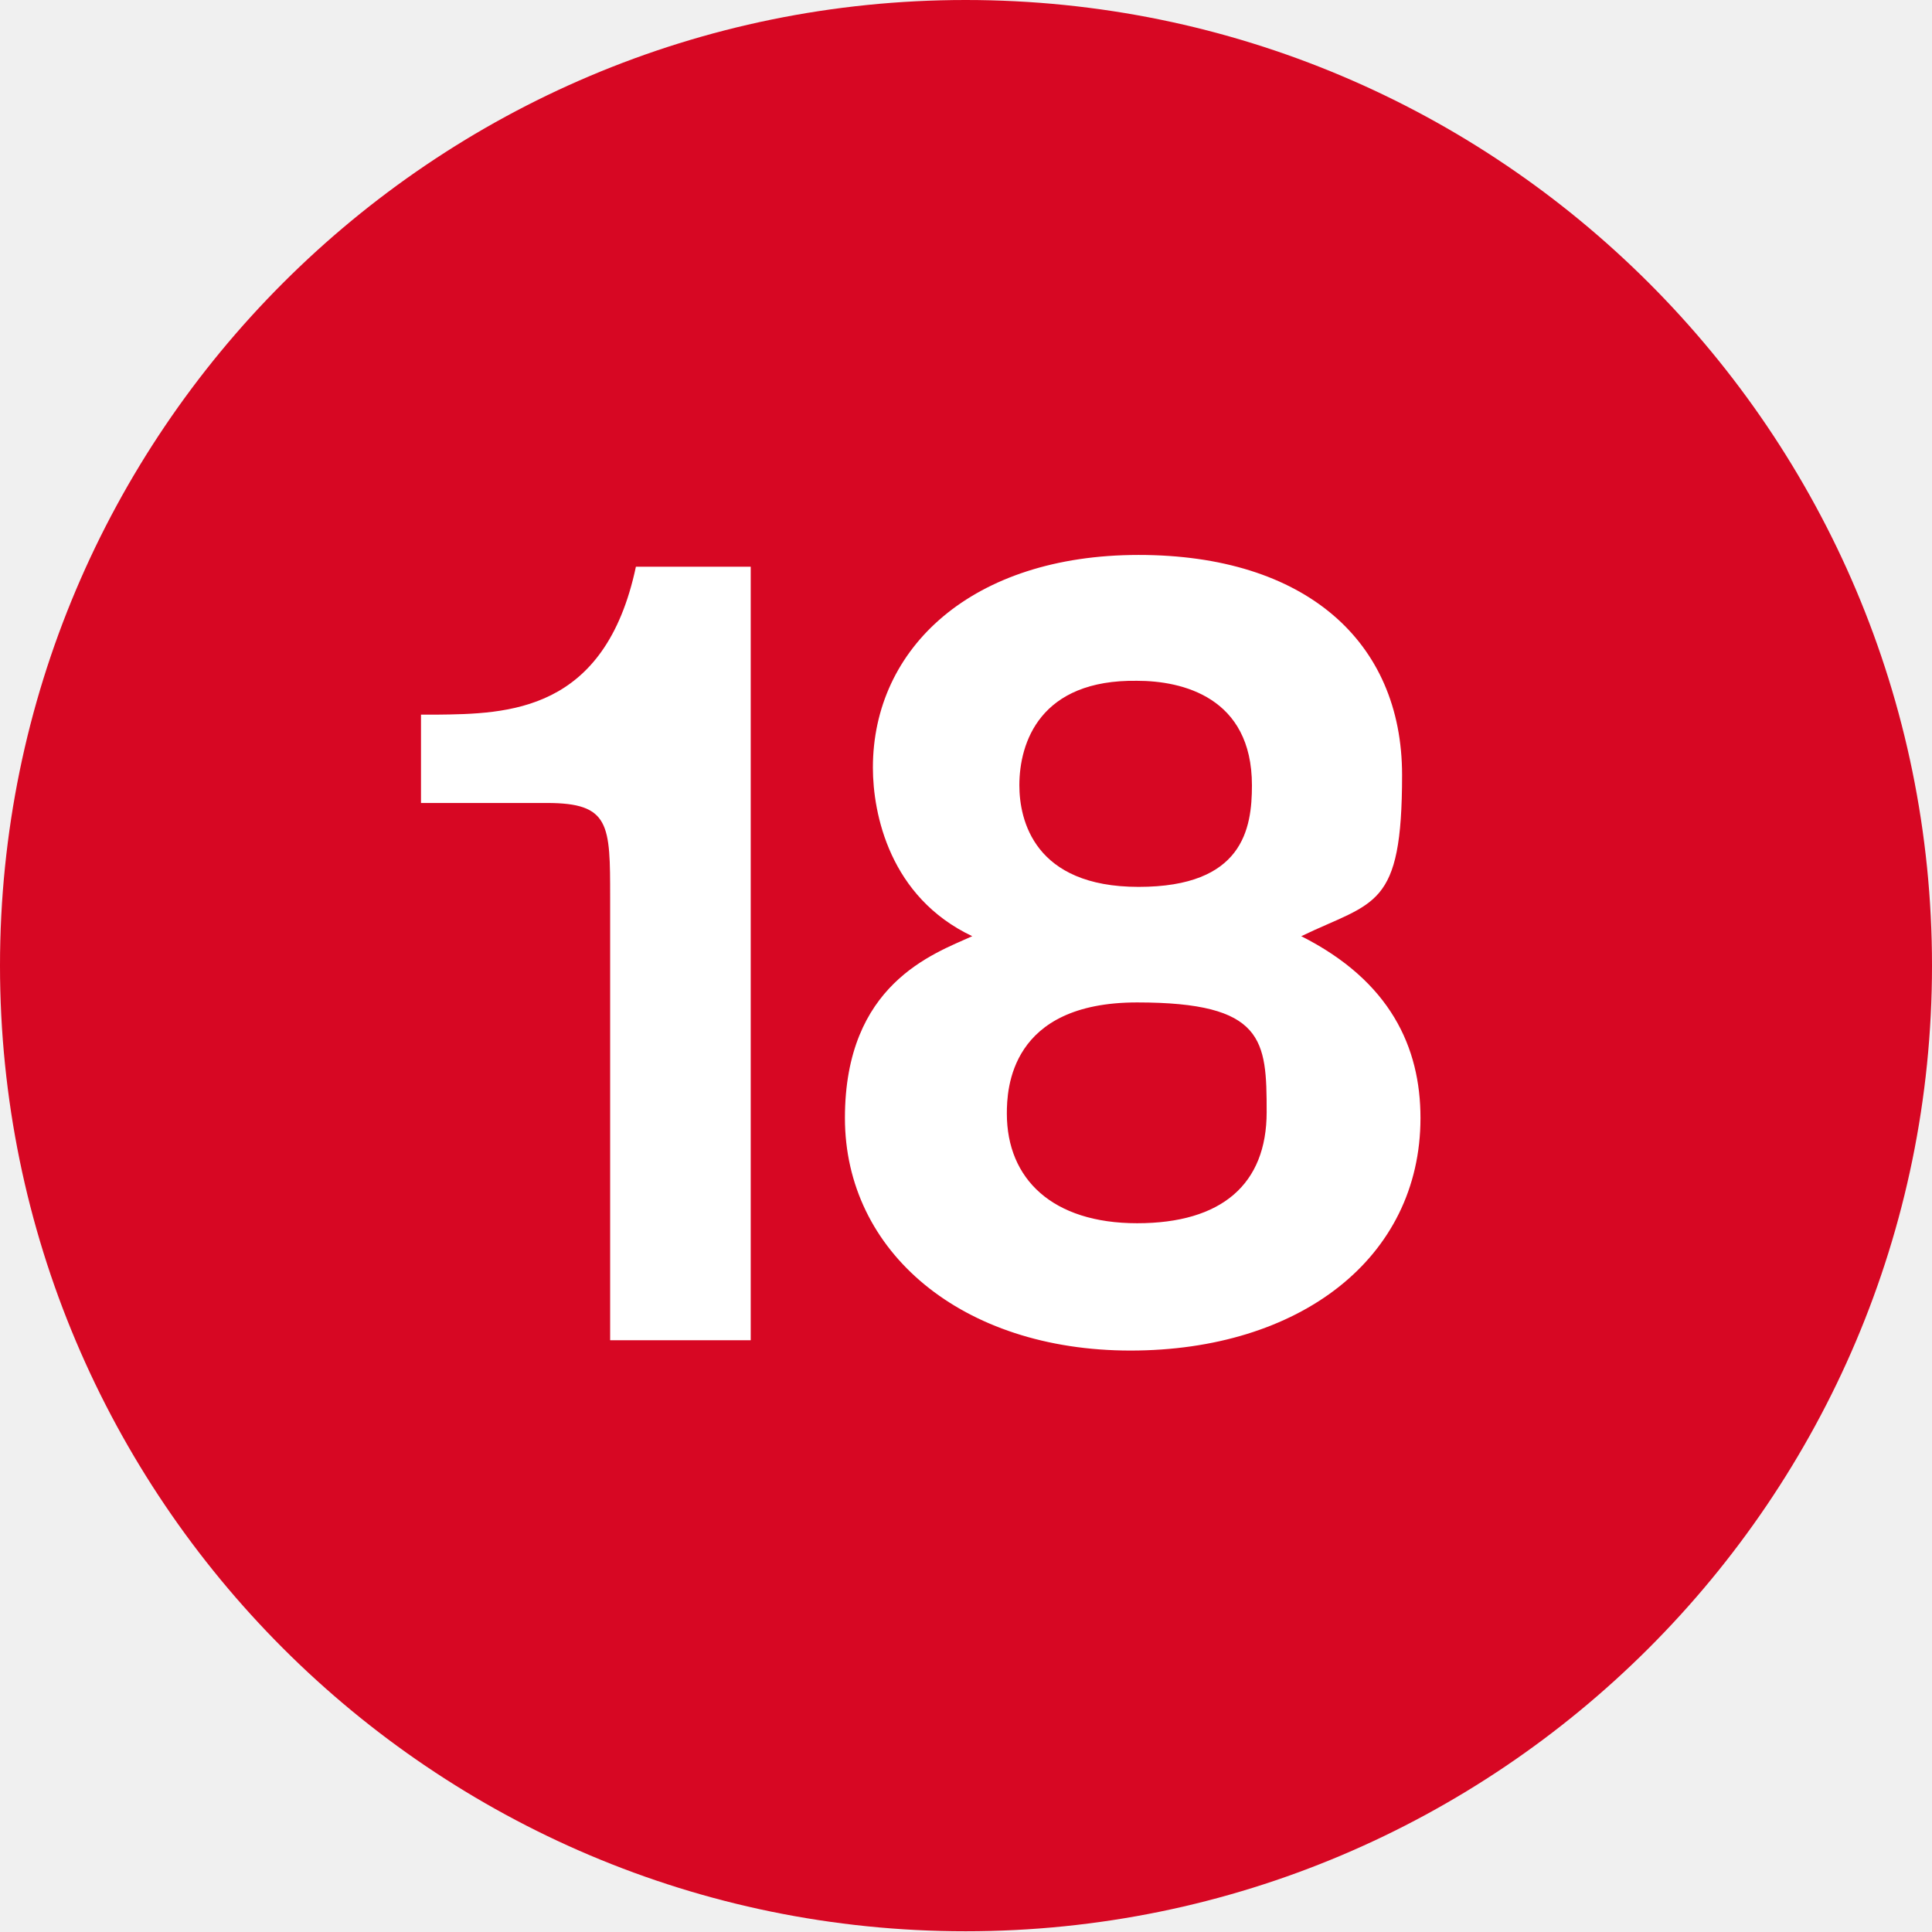
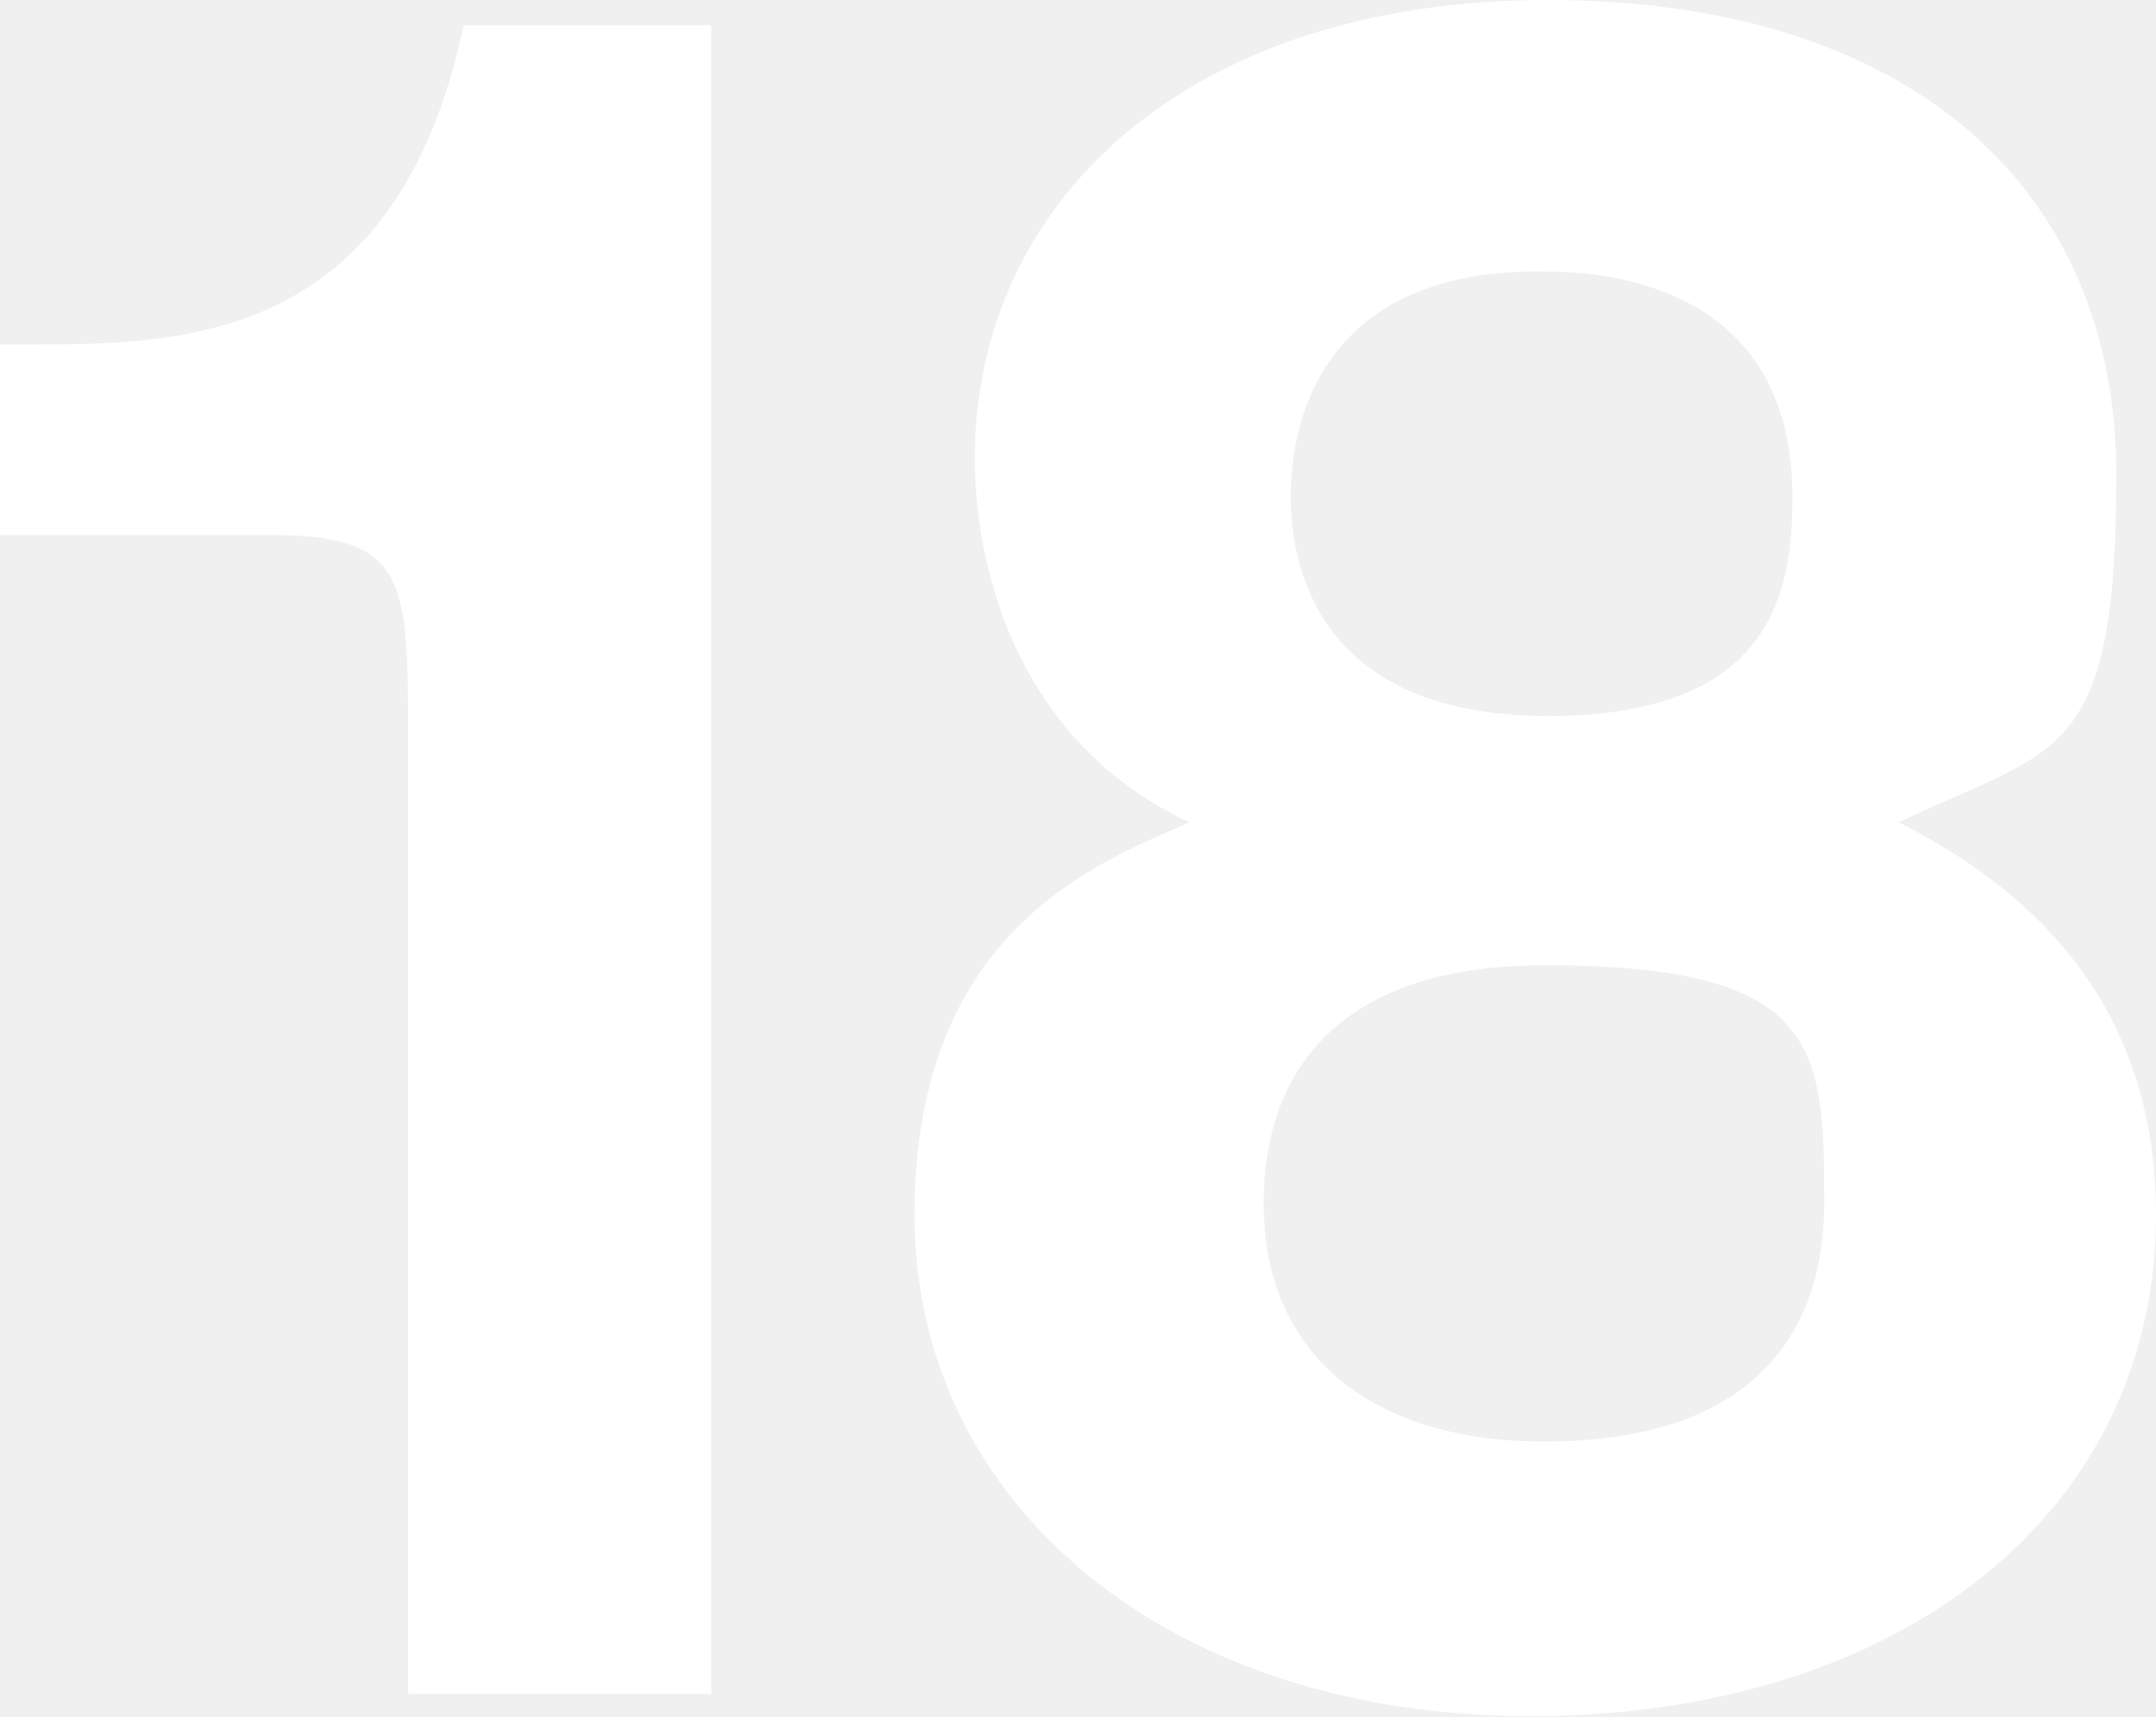
- <svg xmlns="http://www.w3.org/2000/svg" id="_레이어_1" data-name="레이어 1" version="1.1" viewBox="0 0 262.5 262.5">
+ <svg xmlns="http://www.w3.org/2000/svg" id="_레이어_1" data-name=" 레이어 1" version="1.1" viewBox="0 0 135.8 108.1">
  <defs>
    <style>
      .cls-1 {
-         fill: #d70723;
-       }
- 
-       .cls-1, .cls-2 {
+         fill: #fff;
        stroke-width: 0px;
-       }
- 
-       .cls-2 {
-         fill: #fff;
      }
    </style>
  </defs>
-   <path class="cls-1" d="M131.2,0C58.8,0,0,58.8,0,131.2s58.8,131.2,131.2,131.2,131.3-58.8,131.3-131.2S203.7,0,131.2,0" />
-   <path class="cls-2" d="M102,77.1v105h-19.1v-60.1c0-10,0-12.9-8.6-12.9h-17.1v-12h2c9.8-.1,23-.3,27.2-20.1h15.6ZM193,151.9c0,19.1-16.5,31.6-39.4,31.6s-38.8-13.4-38.8-31.6,12-22.3,17.3-24.7c-11.2-5.3-13.5-16.6-13.5-22.9,0-16.3,13.5-28.9,36.1-28.9s35.8,11.7,35.8,29.9-3.7,17.1-13.7,21.9c12.1,6.1,16.2,15.1,16.2,24.7M136.8,151.3c0,8.9,6.2,14.9,17.7,14.9s17.6-5.3,17.6-15.1-.3-14.9-17.6-14.9-17.7,11.8-17.7,15.1M138.5,106.7c0,4.7,2,13.8,16.2,13.8s15.4-7.9,15.4-13.8c0-12-9.5-14.2-15.6-14.2-13.2-.2-16,8.4-16,14.2" />
+   <path class="cls-1" d="M44.8,1.7v105h-19.1v-60.1c0-10,0-12.9-8.6-12.9H0v-12h2c9.8,0,23-.3,27.2-20.1h15.6,0ZM135.8,76.5c0,19.1-16.5,31.6-39.4,31.6s-38.8-13.4-38.8-31.6,12-22.3,17.3-24.7c-11.2-5.3-13.5-16.6-13.5-22.9C61.4,12.6,74.9,0,97.5,0s35.8,11.7,35.8,29.9-3.7,17.1-13.7,21.9c12.1,6.1,16.2,15.1,16.2,24.7M79.6,75.9c0,8.9,6.2,14.9,17.7,14.9s17.6-5.3,17.6-15.1-.3-14.9-17.6-14.9-17.7,11.8-17.7,15.1M81.3,31.3c0,4.7,2,13.8,16.2,13.8s15.4-7.9,15.4-13.8c0-12-9.5-14.2-15.6-14.2-13.2-.2-16,8.4-16,14.2" />
</svg>
